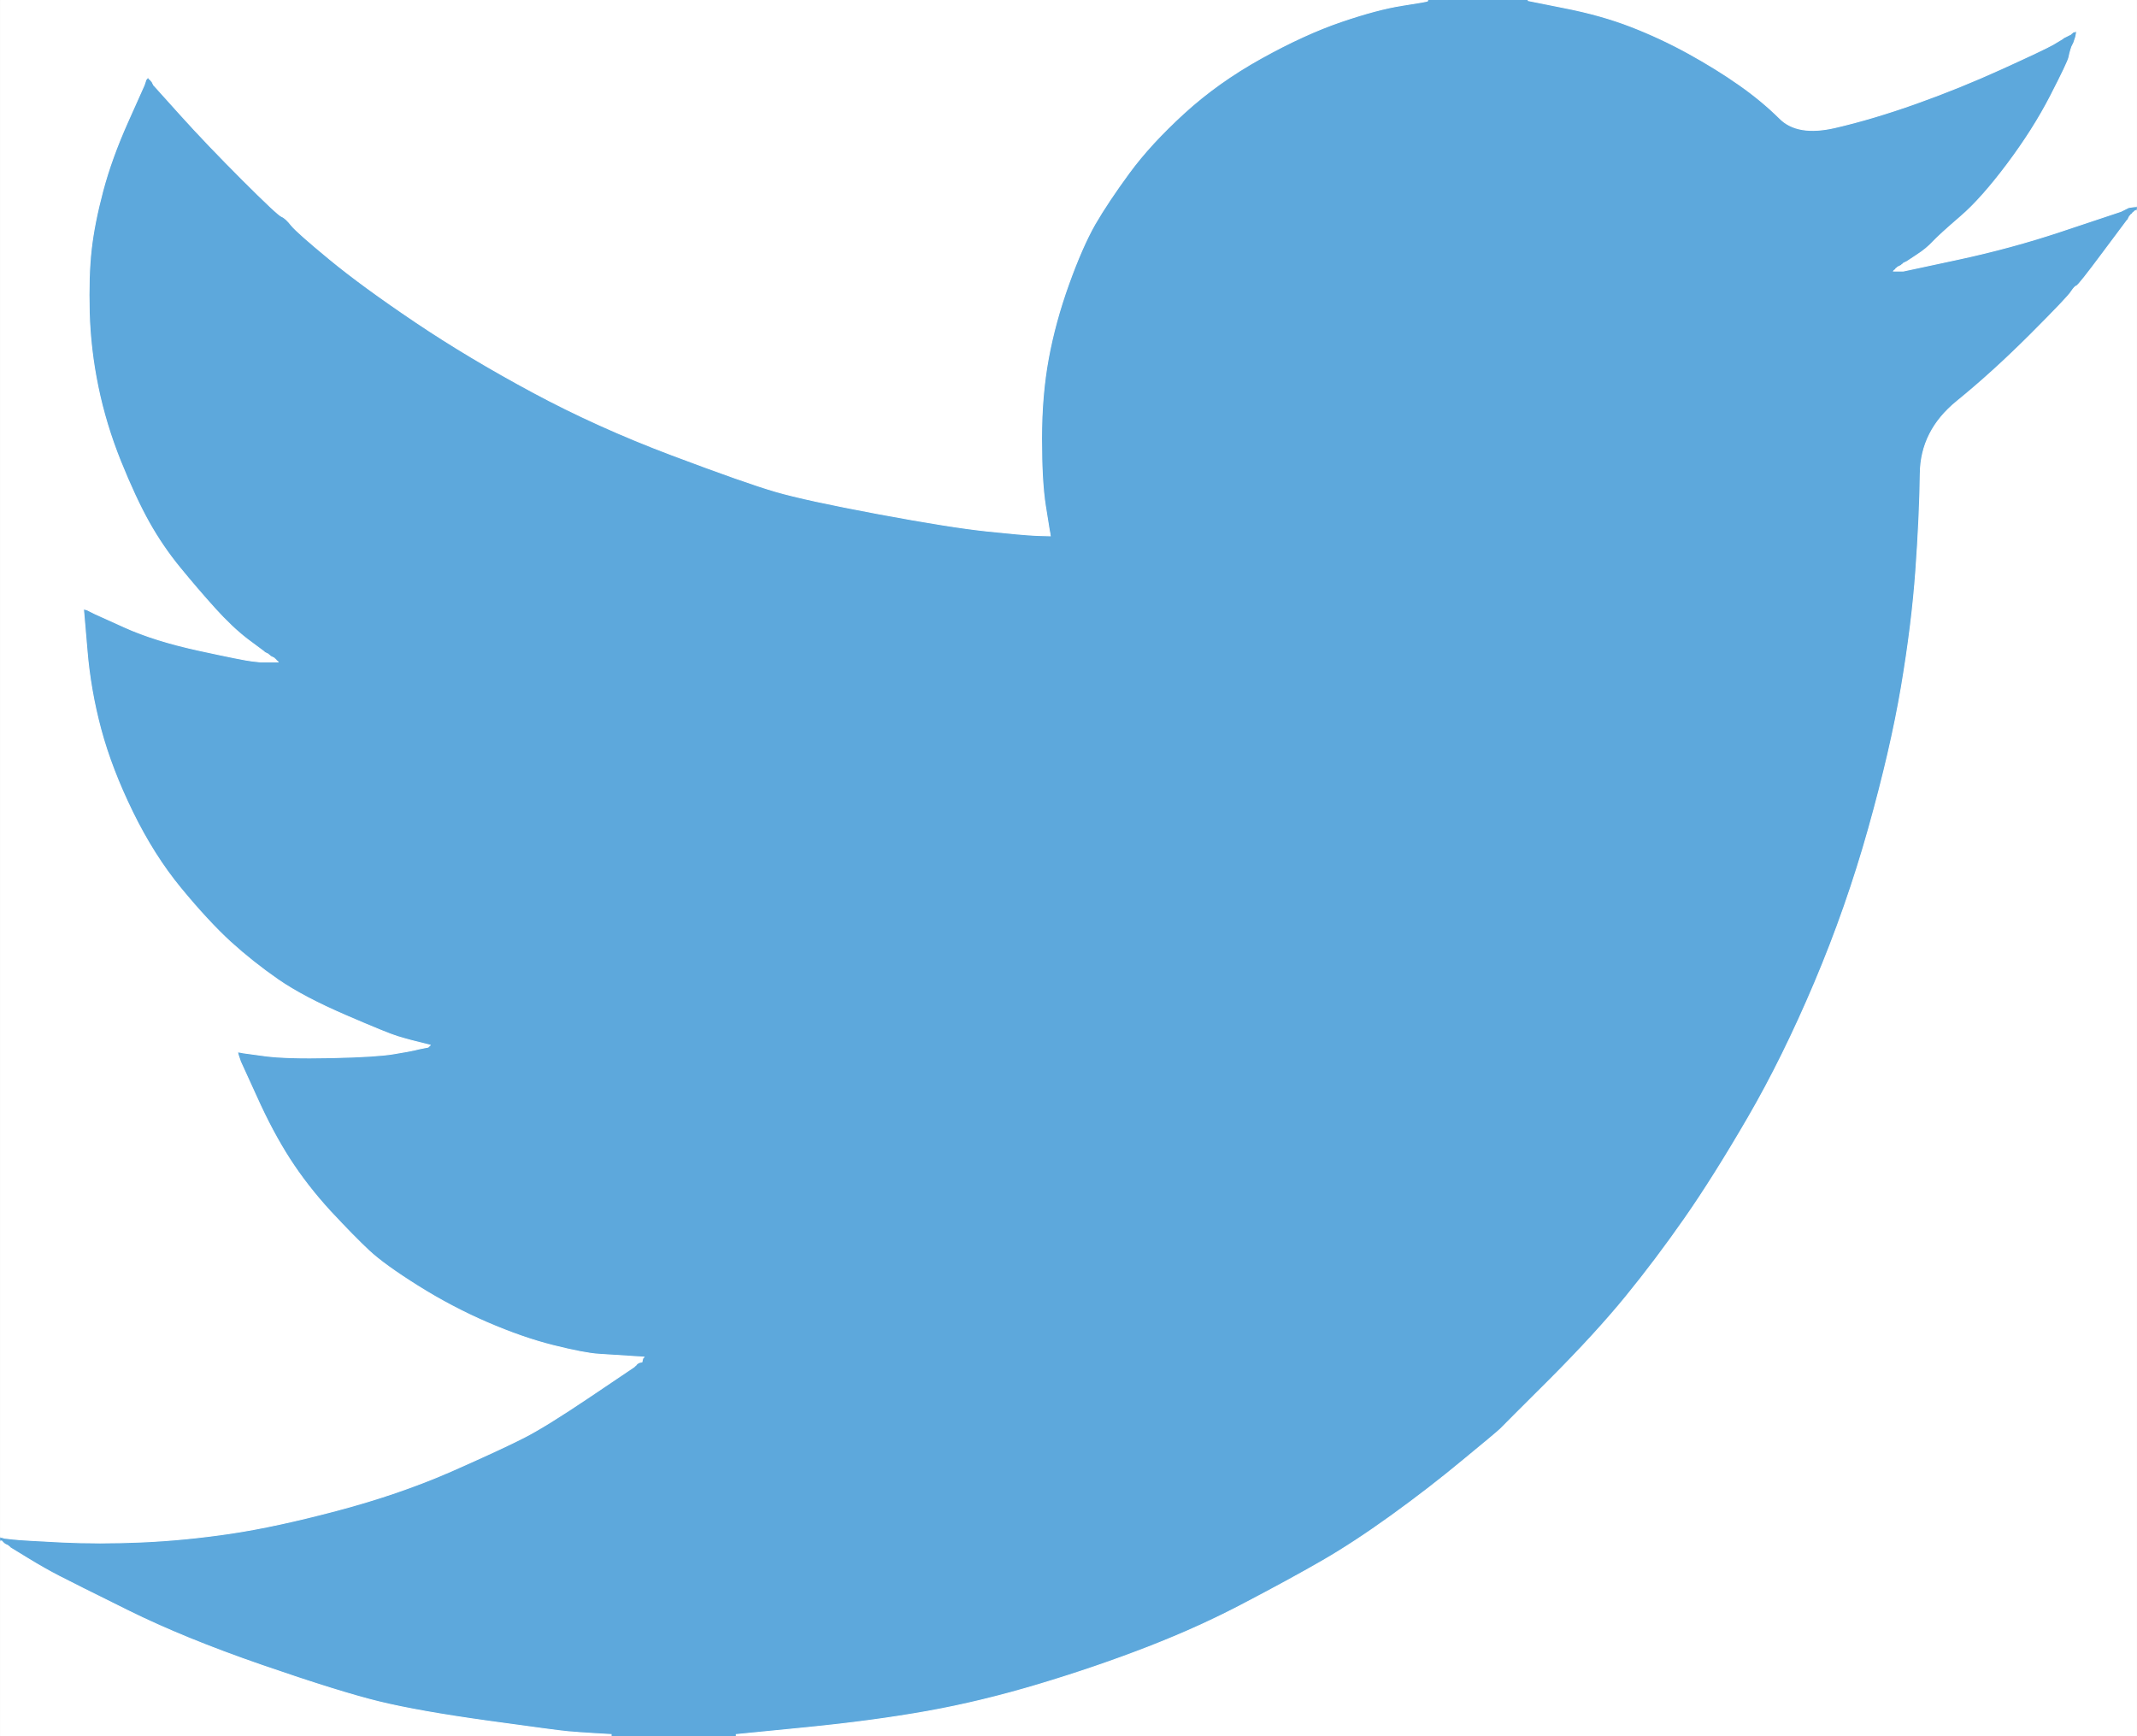
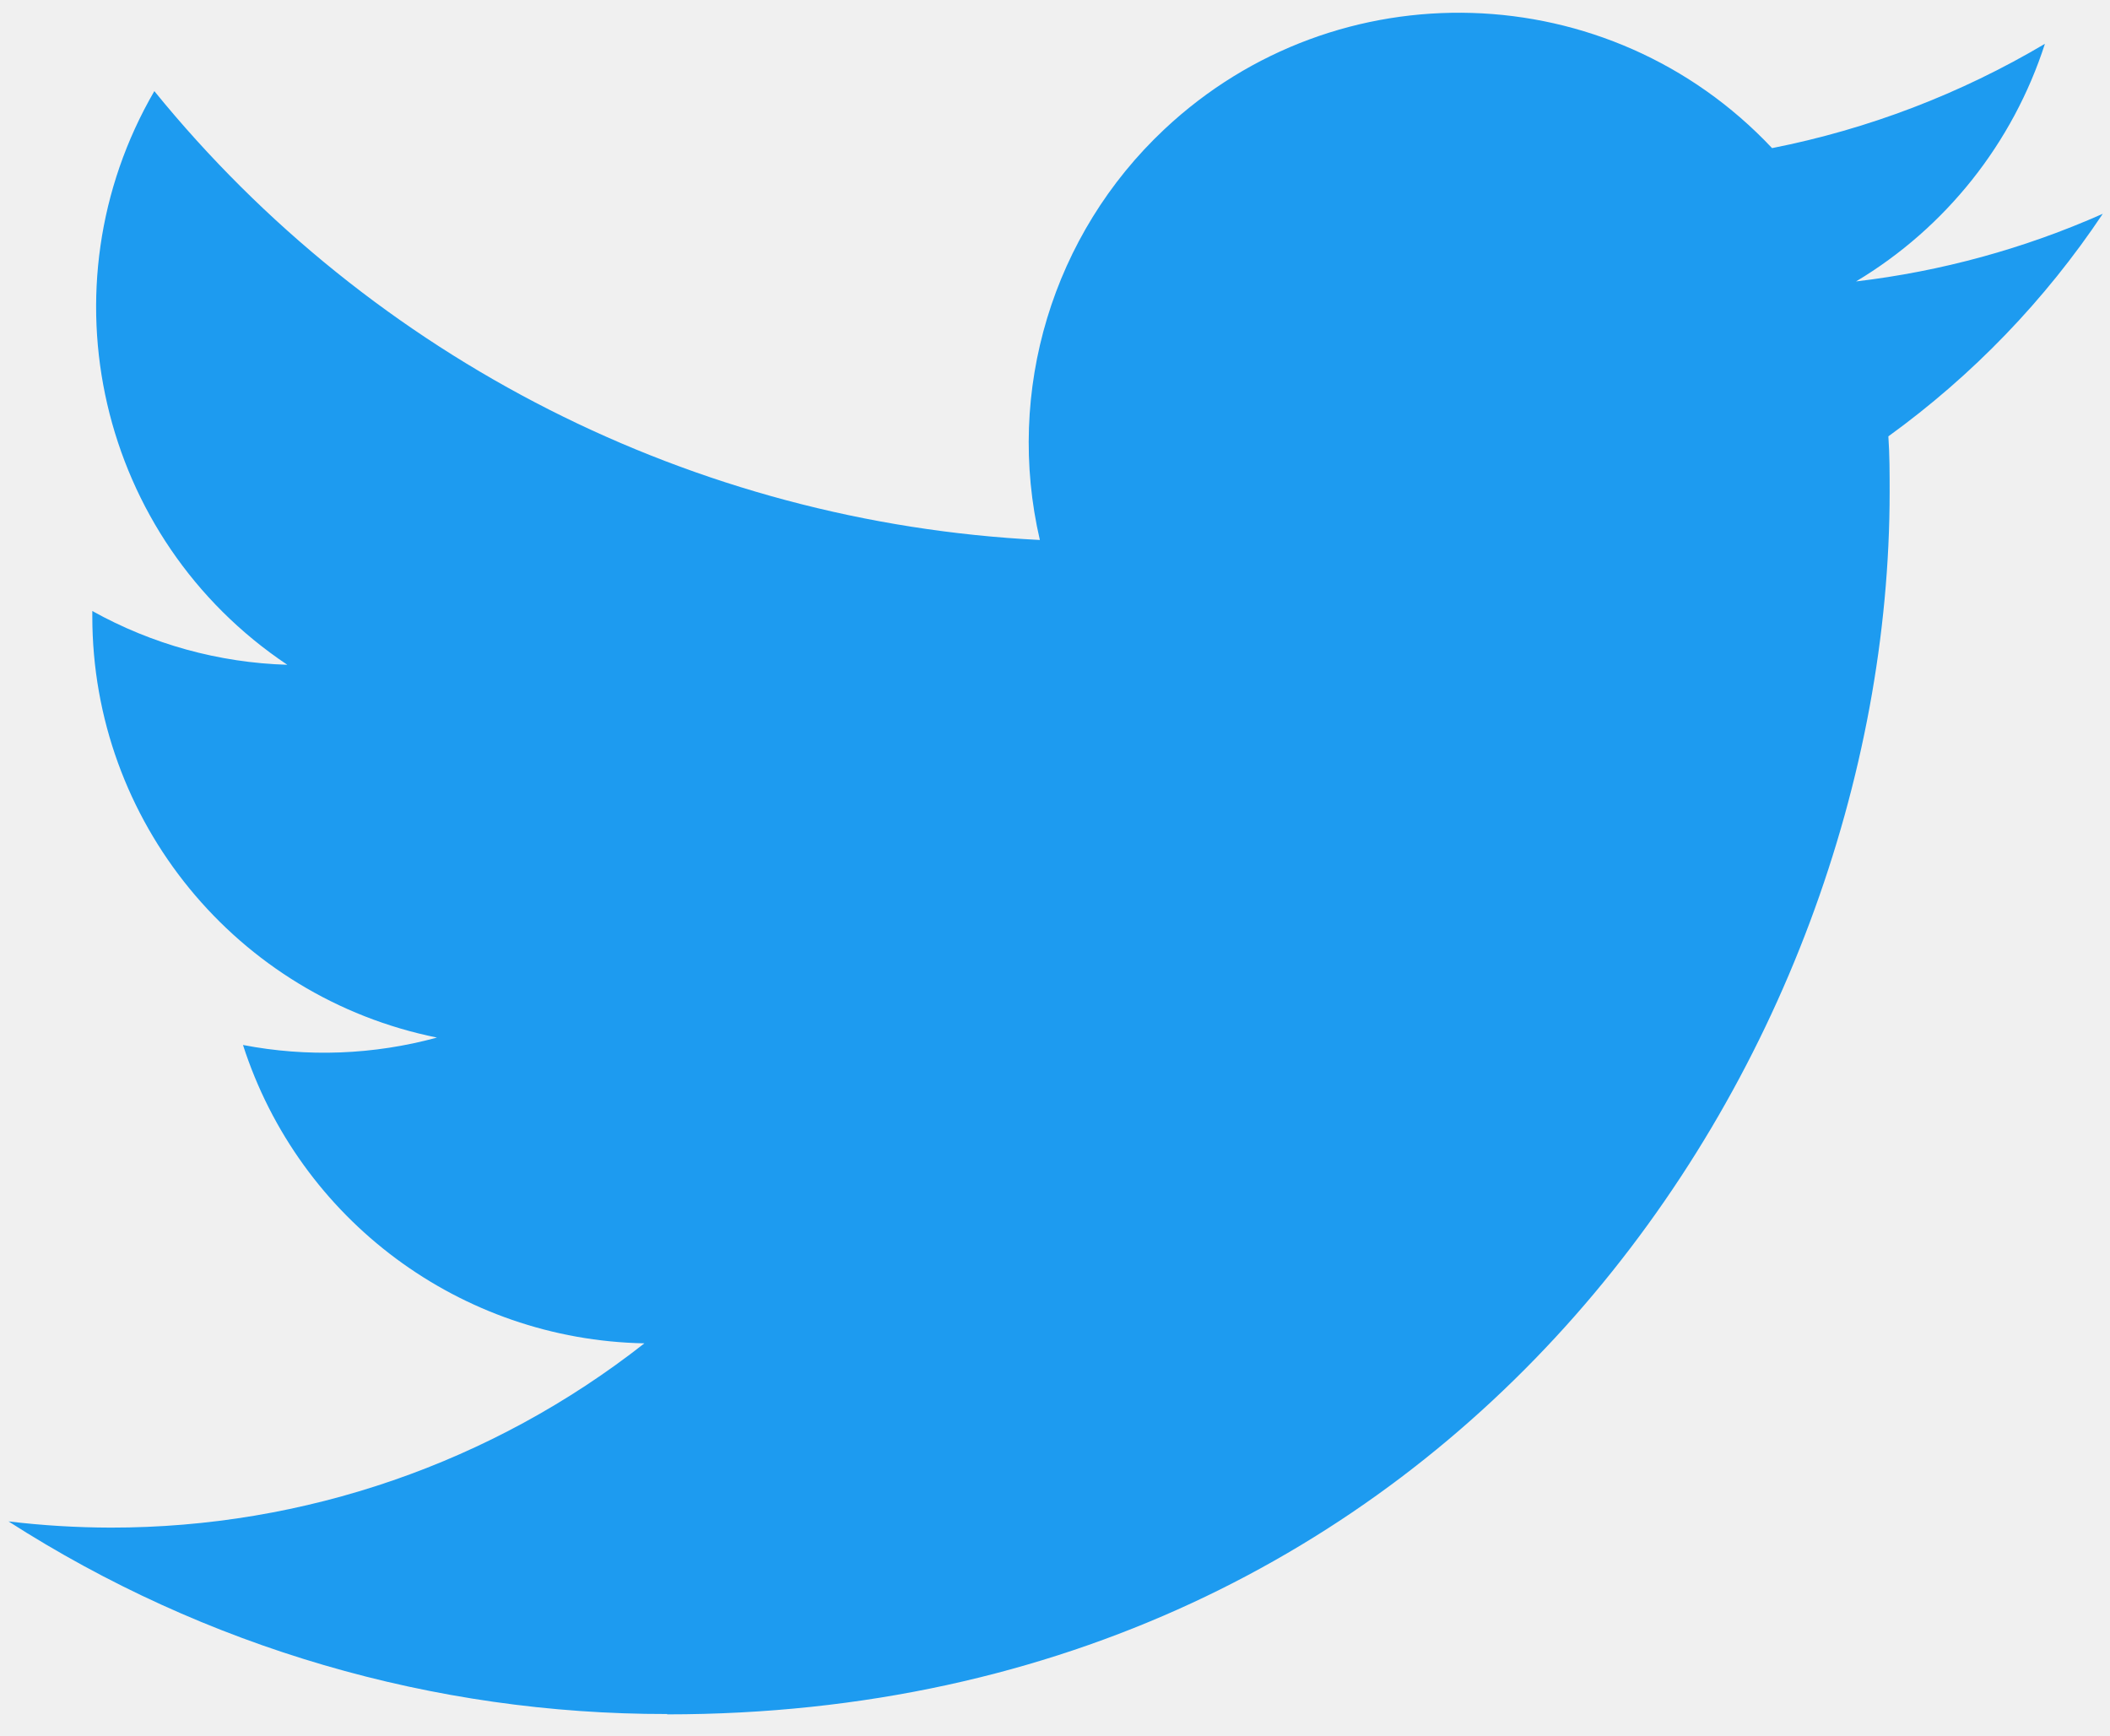
- <svg xmlns="http://www.w3.org/2000/svg" width="2500" height="2031" viewBox="-0.25 -0.25 1109.5 901.5">
-   <path d="M741 .2V0h52l19 3.8c12.667 2.467 24.167 5.7 34.5 9.7 10.334 4 20.334 8.667 30 14 9.667 5.333 18.434 10.767 26.301 16.3 7.8 5.467 14.8 11.267 21 17.4C929.933 67.4 939.5 69 952.5 66s27-7.167 42-12.5 29.834-11.333 44.5-18c14.667-6.667 23.601-10.9 26.801-12.7 3.133-1.866 4.8-2.866 5-3l.199-.3 1-.5 1-.5 1-.5 1-.5.2-.3.3-.2.301-.2.199-.3 1-.3 1-.2-.199 1.5-.301 1.5-.5 1.5-.5 1.5-.5 1-.5 1-.5 1.5c-.333 1-.666 2.333-1 4-.333 1.667-3.5 8.333-9.5 20S1051 73 1042 85s-17.066 21.066-24.199 27.2c-7.2 6.2-11.967 10.533-14.301 13-2.333 2.533-5.166 4.866-8.5 7l-5 3.3-1 .5-1 .5-.199.3-.301.2-.3.2-.2.3-1 .5-1 .5-.199.3-.301.2-.3.2-.2.3-.199.3-.301.2-.3.2-.2.3h5l28-6c18.667-4 36.5-8.833 53.5-14.5l27-9 3-1 1.5-.5 1-.5 1-.5 1-.5 1-.5 2-.3 2-.2v2l-.5.2-.5.3-.199.3-.301.2-.3.2-.2.3-.199.3-.301.2-.3.2-.2.3-.199.3-.301.2-.5 1-.5 1-.3.2c-.133.2-4.366 5.866-12.7 17-8.333 11.2-12.833 16.866-13.5 17-.666.2-1.6 1.2-2.8 3-1.133 1.866-8.2 9.3-21.2 22.3s-25.732 24.566-38.199 34.7c-12.533 10.2-18.867 22.733-19 37.6-.2 14.8-.967 31.534-2.301 50.2-1.333 18.667-3.833 38.833-7.5 60.5-3.666 21.667-9.333 46.167-17 73.5-7.666 27.333-17 54-28 80s-22.5 49.333-34.5 70-23 38.167-33 52.5-20.166 27.833-30.5 40.5c-10.333 12.667-23.399 26.934-39.199 42.8-15.867 15.8-24.533 24.467-26 26-1.533 1.467-8.066 6.934-19.601 16.4-11.466 9.533-23.8 19.066-37 28.6-13.133 9.467-25.2 17.367-36.2 23.7s-24.266 13.566-39.8 21.7C630.734 840.4 614 848 596 855s-37 13.5-57 19.5-39.333 10.667-58 14c-18.666 3.333-39.833 6.167-63.5 8.5l-35.5 3.5v.5h-65v-.5l-8.5-.5c-5.666-.333-10.333-.667-14-1-3.666-.333-17.5-2.167-41.5-5.5s-42.833-6.667-56.5-10c-13.666-3.333-34-9.667-61-19s-50.1-18.767-69.3-28.3c-19.133-9.467-31.133-15.467-36-18-4.8-2.467-10.2-5.533-16.2-9.2l-9-5.5-.199-.3-.301-.2-.3-.2-.2-.3-1-.5-1-.5-.199-.3-.301-.2-.3-.2-.2-.3-.199-.3L.5 800H0v-2l1 .2 1 .3 4.5.5c3 .333 11.167.833 24.5 1.5 13.334.667 27.5.667 42.5 0s30.334-2.167 46-4.5c15.667-2.333 34.167-6.333 55.5-12 21.334-5.667 40.934-12.4 58.801-20.2 17.8-7.866 30.466-13.733 38-17.6 7.466-3.8 18.866-10.867 34.199-21.2l23-15.5.2-.3.3-.2.301-.2.199-.3.2-.3.3-.2.301-.2.199-.3 1-.3 1-.2.2-1 .3-1 .301-.2.199-.3-8-.5c-5.333-.333-10.5-.667-15.5-1s-12.833-1.833-23.5-4.5c-10.666-2.667-22.166-6.667-34.5-12-12.333-5.333-24.333-11.667-36-19-11.666-7.333-20.1-13.434-25.3-18.3-5.133-4.801-11.8-11.6-20-20.4-8.133-8.866-15.2-17.967-21.2-27.3s-11.733-20.101-17.199-32.3L124.5 551l-.5-1.5-.5-1.5-.3-1-.2-1 1.5.2 1.5.3 11 1.5c7.334 1 18.834 1.333 34.5 1 15.667-.333 26.5-1 32.5-2s9.667-1.667 11-2l2-.5 2.5-.5 2.5-.5.2-.3.3-.2.301-.2.199-.3-2-.5-2-.5-2-.5-2-.5-2-.5c-1.333-.333-3.666-1-7-2-3.333-1-12.333-4.667-27-11-14.666-6.333-26.333-12.5-35-18.5a241.7 241.7 0 0 1-24.8-19.7c-7.8-7.2-16.366-16.467-25.7-27.8-9.333-11.333-17.666-24.5-25-39.5-7.333-15-12.833-29.333-16.5-43a232.143 232.143 0 0 1-7.199-41.5L43 316l1 .2 1 .3 1 .5 1 .5 1 .5 1 .5 15.5 7c10.334 4.667 23.167 8.667 38.5 12 15.334 3.333 24.5 5.167 27.5 5.5l4.5.5h9l-.199-.3-.301-.2-.3-.2-.2-.3-.199-.3-.301-.2-.3-.2-.2-.3-1-.5-1-.5-.199-.3-.301-.2-.3-.2-.2-.3-1-.5-1-.5-.199-.3c-.2-.134-3.067-2.267-8.601-6.4-5.467-4.2-11.2-9.633-17.2-16.3s-12-13.667-18-21A162.158 162.158 0 0 1 77 271c-4.666-8.333-9.6-18.934-14.8-31.8-5.133-12.8-9.033-25.7-11.7-38.7-2.666-13-4.166-25.833-4.5-38.5-.333-12.667 0-23.5 1-32.5s3-19.167 6-30.5 7.334-23.333 13-36l8.5-19 .5-1.5.5-1.5.301-.2.199-.3.2-.3.3-.2.301.2.199.3.2.3.3.2.301.2.199.3.2.3.3.2.5 1 .5 1 .301.2.199.3 13.5 15c9 10 19.667 21.167 32 33.5 12.334 12.333 19.167 18.733 20.5 19.2 1.334.533 3 2.066 5 4.6 2 2.467 8.667 8.367 20 17.7 11.334 9.333 26.167 20.167 44.5 32.5 18.334 12.333 38.667 24.5 61 36.5 22.334 12 46.334 22.833 72 32.5 25.667 9.667 43.667 16 54 19 10.334 3 28 6.833 53 11.5s43.834 7.667 56.5 9c12.667 1.333 21.334 2.1 26 2.3l7 .2-.199-1.5-.301-1.5-2-12.5c-1.333-8.333-2-20-2-35s1.167-28.833 3.5-41.5c2.334-12.667 5.834-25.5 10.5-38.5 4.667-13 9.234-23.434 13.7-31.3 4.534-7.8 10.467-16.7 17.8-26.7 7.334-10 16.834-20.333 28.5-31 11.667-10.667 25-20.167 40-28.5s28.834-14.667 41.5-19c12.667-4.333 23.334-7.167 32-8.5 8.667-1.333 13-2.1 13-2.3z" fill="#5da8dc" stroke="#5da8dc" stroke-width=".5" />
-   <path d="M0 399V0h741v.2c0 .2-4.333.966-13 2.3-8.666 1.333-19.333 4.167-32 8.5-12.666 4.333-26.5 10.667-41.5 19s-28.333 17.833-40 28.5c-11.666 10.667-21.166 21-28.5 31-7.333 10-13.266 18.9-17.8 26.7-4.466 7.866-9.033 18.3-13.7 31.3-4.666 13-8.166 25.833-10.5 38.5-2.333 12.667-3.5 26.5-3.5 41.5s.667 26.667 2 35l2 12.5.301 1.5.199 1.5-7-.2c-4.666-.2-13.333-.966-26-2.3-12.666-1.333-31.5-4.333-56.5-9s-42.666-8.5-53-11.5c-10.333-3-28.333-9.333-54-19-25.666-9.667-49.666-20.5-72-32.5-22.333-12-42.666-24.167-61-36.5-18.333-12.333-33.166-23.167-44.5-32.5-11.333-9.333-18-15.233-20-17.7-2-2.533-3.666-4.066-5-4.6-1.333-.467-8.166-6.867-20.5-19.2-12.333-12.333-23-23.5-32-33.5L80 44.5l-.199-.3-.301-.2-.5-1-.5-1-.3-.2-.2-.3-.199-.3-.301-.2-.3-.2-.2-.3-.199-.3-.301-.2-.3.2-.2.3-.199.3-.301.2-.5 1.5-.5 1.5L66 63c-5.666 12.667-10 24.667-13 36s-5 21.5-6 30.5-1.333 19.833-1 32.5c.334 12.667 1.834 25.5 4.5 38.5 2.667 13 6.567 25.9 11.7 38.7 5.2 12.866 10.134 23.466 14.8 31.8 4.667 8.333 10 16.167 16 23.5 6 7.333 12 14.333 18 21s11.733 12.1 17.2 16.3c5.533 4.134 8.4 6.267 8.601 6.4l.199.3 1 .5 1 .5.2.3.3.2.301.2.199.3 1 .5 1 .5.2.3.3.2.301.2.199.3.2.3.3.2.301.2.199.3h-9l-4.5-.5c-3-.333-12.166-2.167-27.5-5.5-15.333-3.333-28.166-7.333-38.5-12l-15.5-7-1-.5-1-.5-1-.5-1-.5-1-.3-1-.2 1.801 21c1.133 14 3.533 27.833 7.199 41.5 3.667 13.667 9.167 28 16.5 43 7.334 15 15.667 28.167 25 39.5 9.334 11.333 17.9 20.6 25.7 27.8a241.7 241.7 0 0 0 24.8 19.7c8.667 6 20.334 12.167 35 18.5 14.667 6.333 23.667 10 27 11 3.334 1 5.667 1.667 7 2l2 .5 2 .5 2 .5 2 .5 2 .5-.199.3-.301.2-.3.2-.2.3-2.5.5-2.5.5-2 .5c-1.333.333-5 1-11 2s-16.833 1.667-32.5 2c-15.666.333-27.166 0-34.5-1l-11-1.5-1.5-.3-1.5-.2.2 1 .3 1 .5 1.5.5 1.5 8.301 18.2C138.266 581.399 144 592.167 150 601.5s13.067 18.434 21.2 27.3c8.2 8.801 14.867 15.6 20 20.4 5.2 4.866 13.634 10.967 25.3 18.3 11.667 7.333 23.667 13.667 36 19 12.334 5.333 23.834 9.333 34.5 12 10.667 2.667 18.5 4.167 23.5 4.5s10.167.667 15.5 1l8 .5-.199.3-.301.2-.3 1-.2 1-1 .2-1 .3-.199.3-.301.2-.3.2-.2.3-.199.3-.301.2-.3.2-.2.3-23 15.5c-15.333 10.333-26.733 17.4-34.199 21.2-7.534 3.866-20.2 9.733-38 17.6-17.867 7.8-37.467 14.533-58.801 20.2-21.333 5.667-39.833 9.667-55.5 12-15.666 2.333-31 3.833-46 4.5s-29.166.667-42.5 0c-13.333-.667-21.5-1.167-24.5-1.5l-4.5-.5-1-.3-1-.2V399zM1107.801 109.8l.199-.3.5-.3.5-.2v792H382v-.5l35.5-3.5c23.667-2.333 44.834-5.167 63.5-8.5 18.667-3.333 38-8 58-14s39-12.5 57-19.5 34.734-14.6 50.2-22.8c15.534-8.134 28.8-15.367 39.8-21.7s23.067-14.233 36.2-23.7c13.2-9.533 25.534-19.066 37-28.6 11.534-9.467 18.067-14.934 19.601-16.4 1.467-1.533 10.133-10.2 26-26 15.8-15.866 28.866-30.133 39.199-42.8 10.334-12.667 20.5-26.167 30.5-40.5s21-31.833 33-52.5 23.5-44 34.5-70 20.334-52.667 28-80c7.667-27.333 13.334-51.833 17-73.5 3.667-21.667 6.167-41.833 7.5-60.5 1.334-18.667 2.101-35.4 2.301-50.2.133-14.866 6.467-27.4 19-37.6 12.467-10.134 25.199-21.7 38.199-34.7s20.067-20.434 21.2-22.3c1.2-1.8 2.134-2.8 2.8-3 .667-.134 5.167-5.8 13.5-17 8.334-11.134 12.567-16.8 12.7-17l.3-.2.5-1 .5-1 .301-.2.199-.3.2-.3.3-.2.301-.2.199-.3.2-.3.3-.2.301-.2zM812 3.8L793 0h316v107l-2 .2-2 .3-1 .5-1 .5-1 .5-1 .5-1.5.5-3 1-27 9c-17 5.667-34.833 10.5-53.5 14.5l-28 6h-5l.2-.3.3-.2.301-.2.199-.3.2-.3.3-.2.301-.2.199-.3 1-.5 1-.5.2-.3.3-.2.301-.2.199-.3 1-.5 1-.5 5-3.3c3.334-2.134 6.167-4.467 8.5-7 2.334-2.467 7.101-6.8 14.301-13C1024.933 106.066 1033 97 1042 85s16.5-23.833 22.5-35.5 9.167-18.333 9.5-20c.334-1.667.667-3 1-4l.5-1.5.5-1 .5-1 .5-1.5.5-1.5.301-1.5.199-1.5-1 .2-1 .3-.199.3-.301.2-.3.2-.2.3-1 .5-1 .5-1 .5-1 .5-.199.3c-.2.134-1.867 1.134-5 3-3.2 1.8-12.134 6.034-26.801 12.7-14.666 6.667-29.5 12.667-44.5 18s-29 9.5-42 12.5-22.566 1.4-28.699-4.8c-6.2-6.134-13.2-11.934-21-17.4-7.867-5.533-16.634-10.966-26.301-16.3a245.399 245.399 0 0 0-30-14c-10.333-4-21.833-7.233-34.5-9.7zM0 850.5V800h.5l.301.2.199.3.2.3.3.2.301.2.199.3 1 .5 1 .5.2.3.3.2.301.2.199.3 9 5.5c6 3.667 11.4 6.733 16.2 9.2 4.867 2.533 16.867 8.533 36 18 19.2 9.533 42.3 18.967 69.3 28.3s47.334 15.667 61 19c13.667 3.333 32.5 6.667 56.5 10s37.834 5.167 41.5 5.5c3.667.333 8.334.667 14 1l8.5.5v.5H0v-50.5z" fill="#fff" stroke="#fff" stroke-width=".5" />
+ <svg xmlns="http://www.w3.org/2000/svg" version="1.1" id="Logo" x="0px" y="0px" viewBox="0 0 248 204" style="enable-background:new 0 0 248 204;" xml:space="preserve">
+   <style type="text/css">
+ 	.st0{fill:#1D9BF0;}
+ </style>
+   <g id="Logo_1_">
+     <path id="white_background" class="st0" d="M221.95,51.29c0.15,2.17,0.15,4.34,0.15,6.53c0,66.73-50.8,143.69-143.69,143.69v-0.04   C50.97,201.51,24.1,193.65,1,178.83c3.99,0.48,8,0.72,12.02,0.73c22.74,0.02,44.83-7.61,62.72-21.66   c-21.61-0.41-40.56-14.5-47.18-35.07c7.57,1.46,15.37,1.16,22.8-0.87C27.8,117.2,10.85,96.5,10.85,72.46c0-0.22,0-0.43,0-0.64   c7.02,3.91,14.88,6.08,22.92,6.32C11.58,63.31,4.74,33.79,18.14,10.71c25.64,31.55,63.47,50.73,104.08,52.76   c-4.07-17.54,1.49-35.92,14.61-48.25c20.34-19.12,52.33-18.14,71.45,2.19c11.31-2.23,22.15-6.38,32.07-12.26   c-3.77,11.69-11.66,21.62-22.2,27.93c10.01-1.18,19.79-3.86,29-7.95C240.37,35.29,231.83,44.14,221.95,51.29z" />
+   </g>
</svg>
